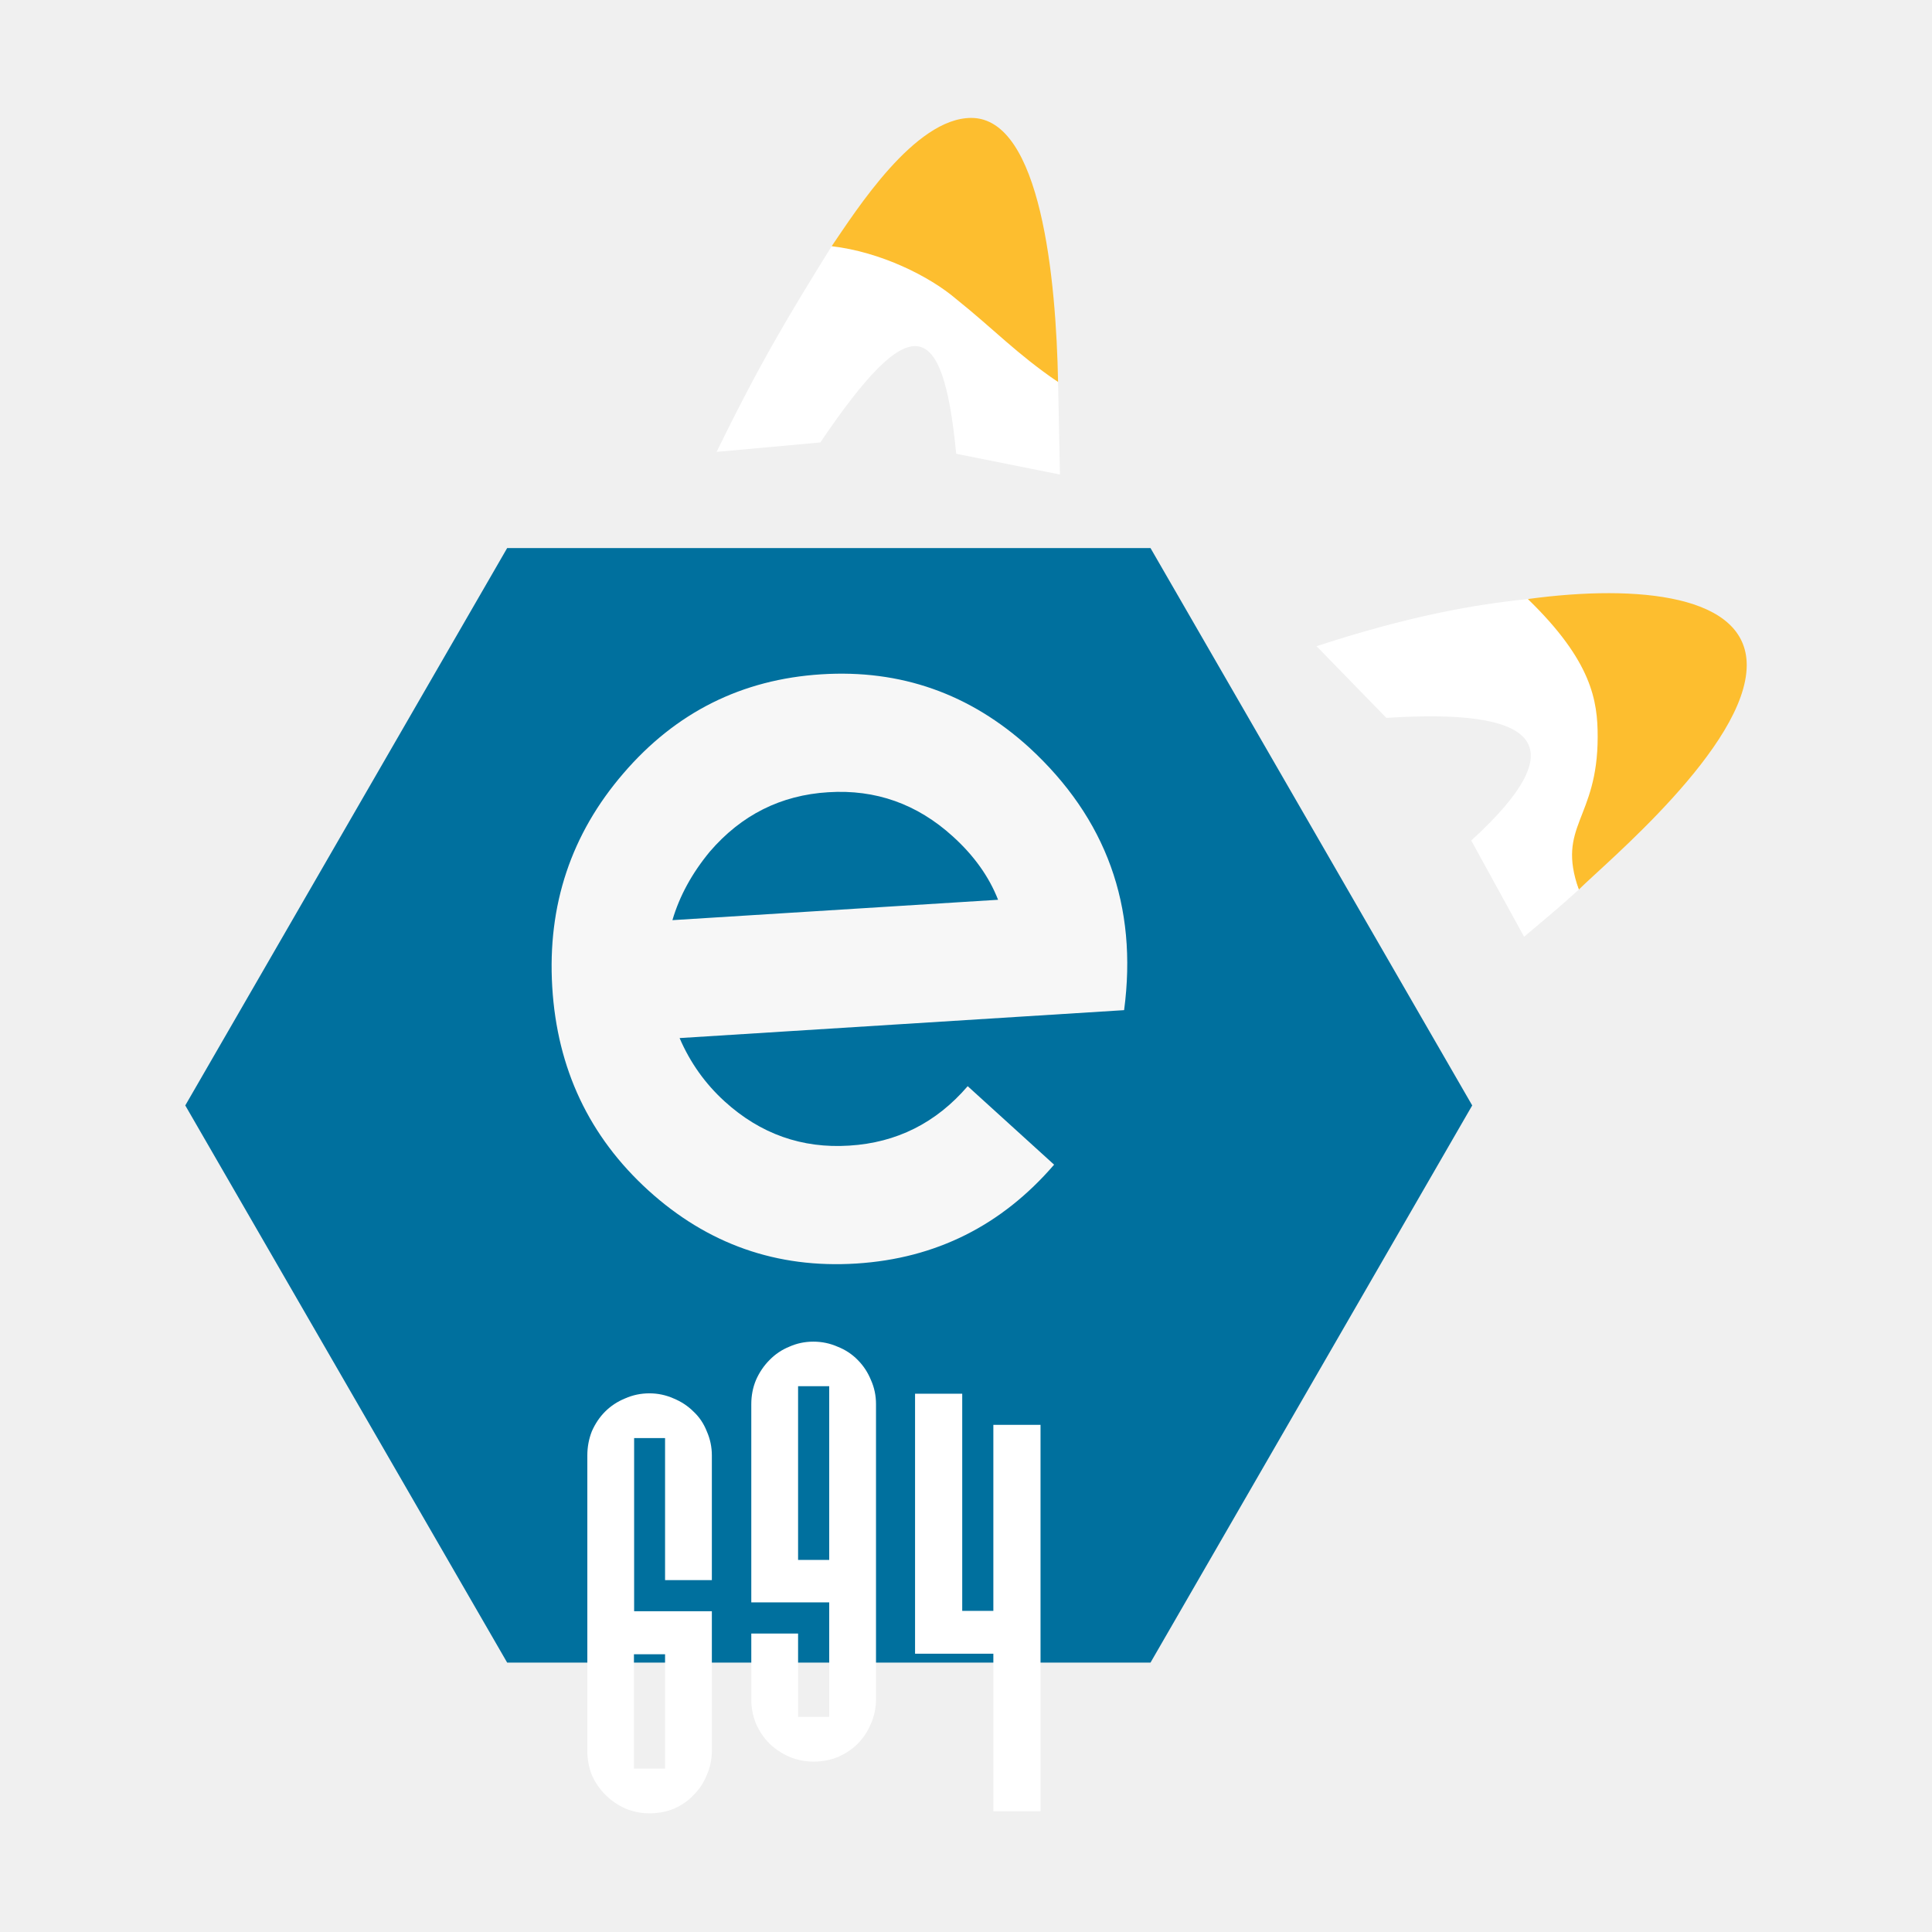
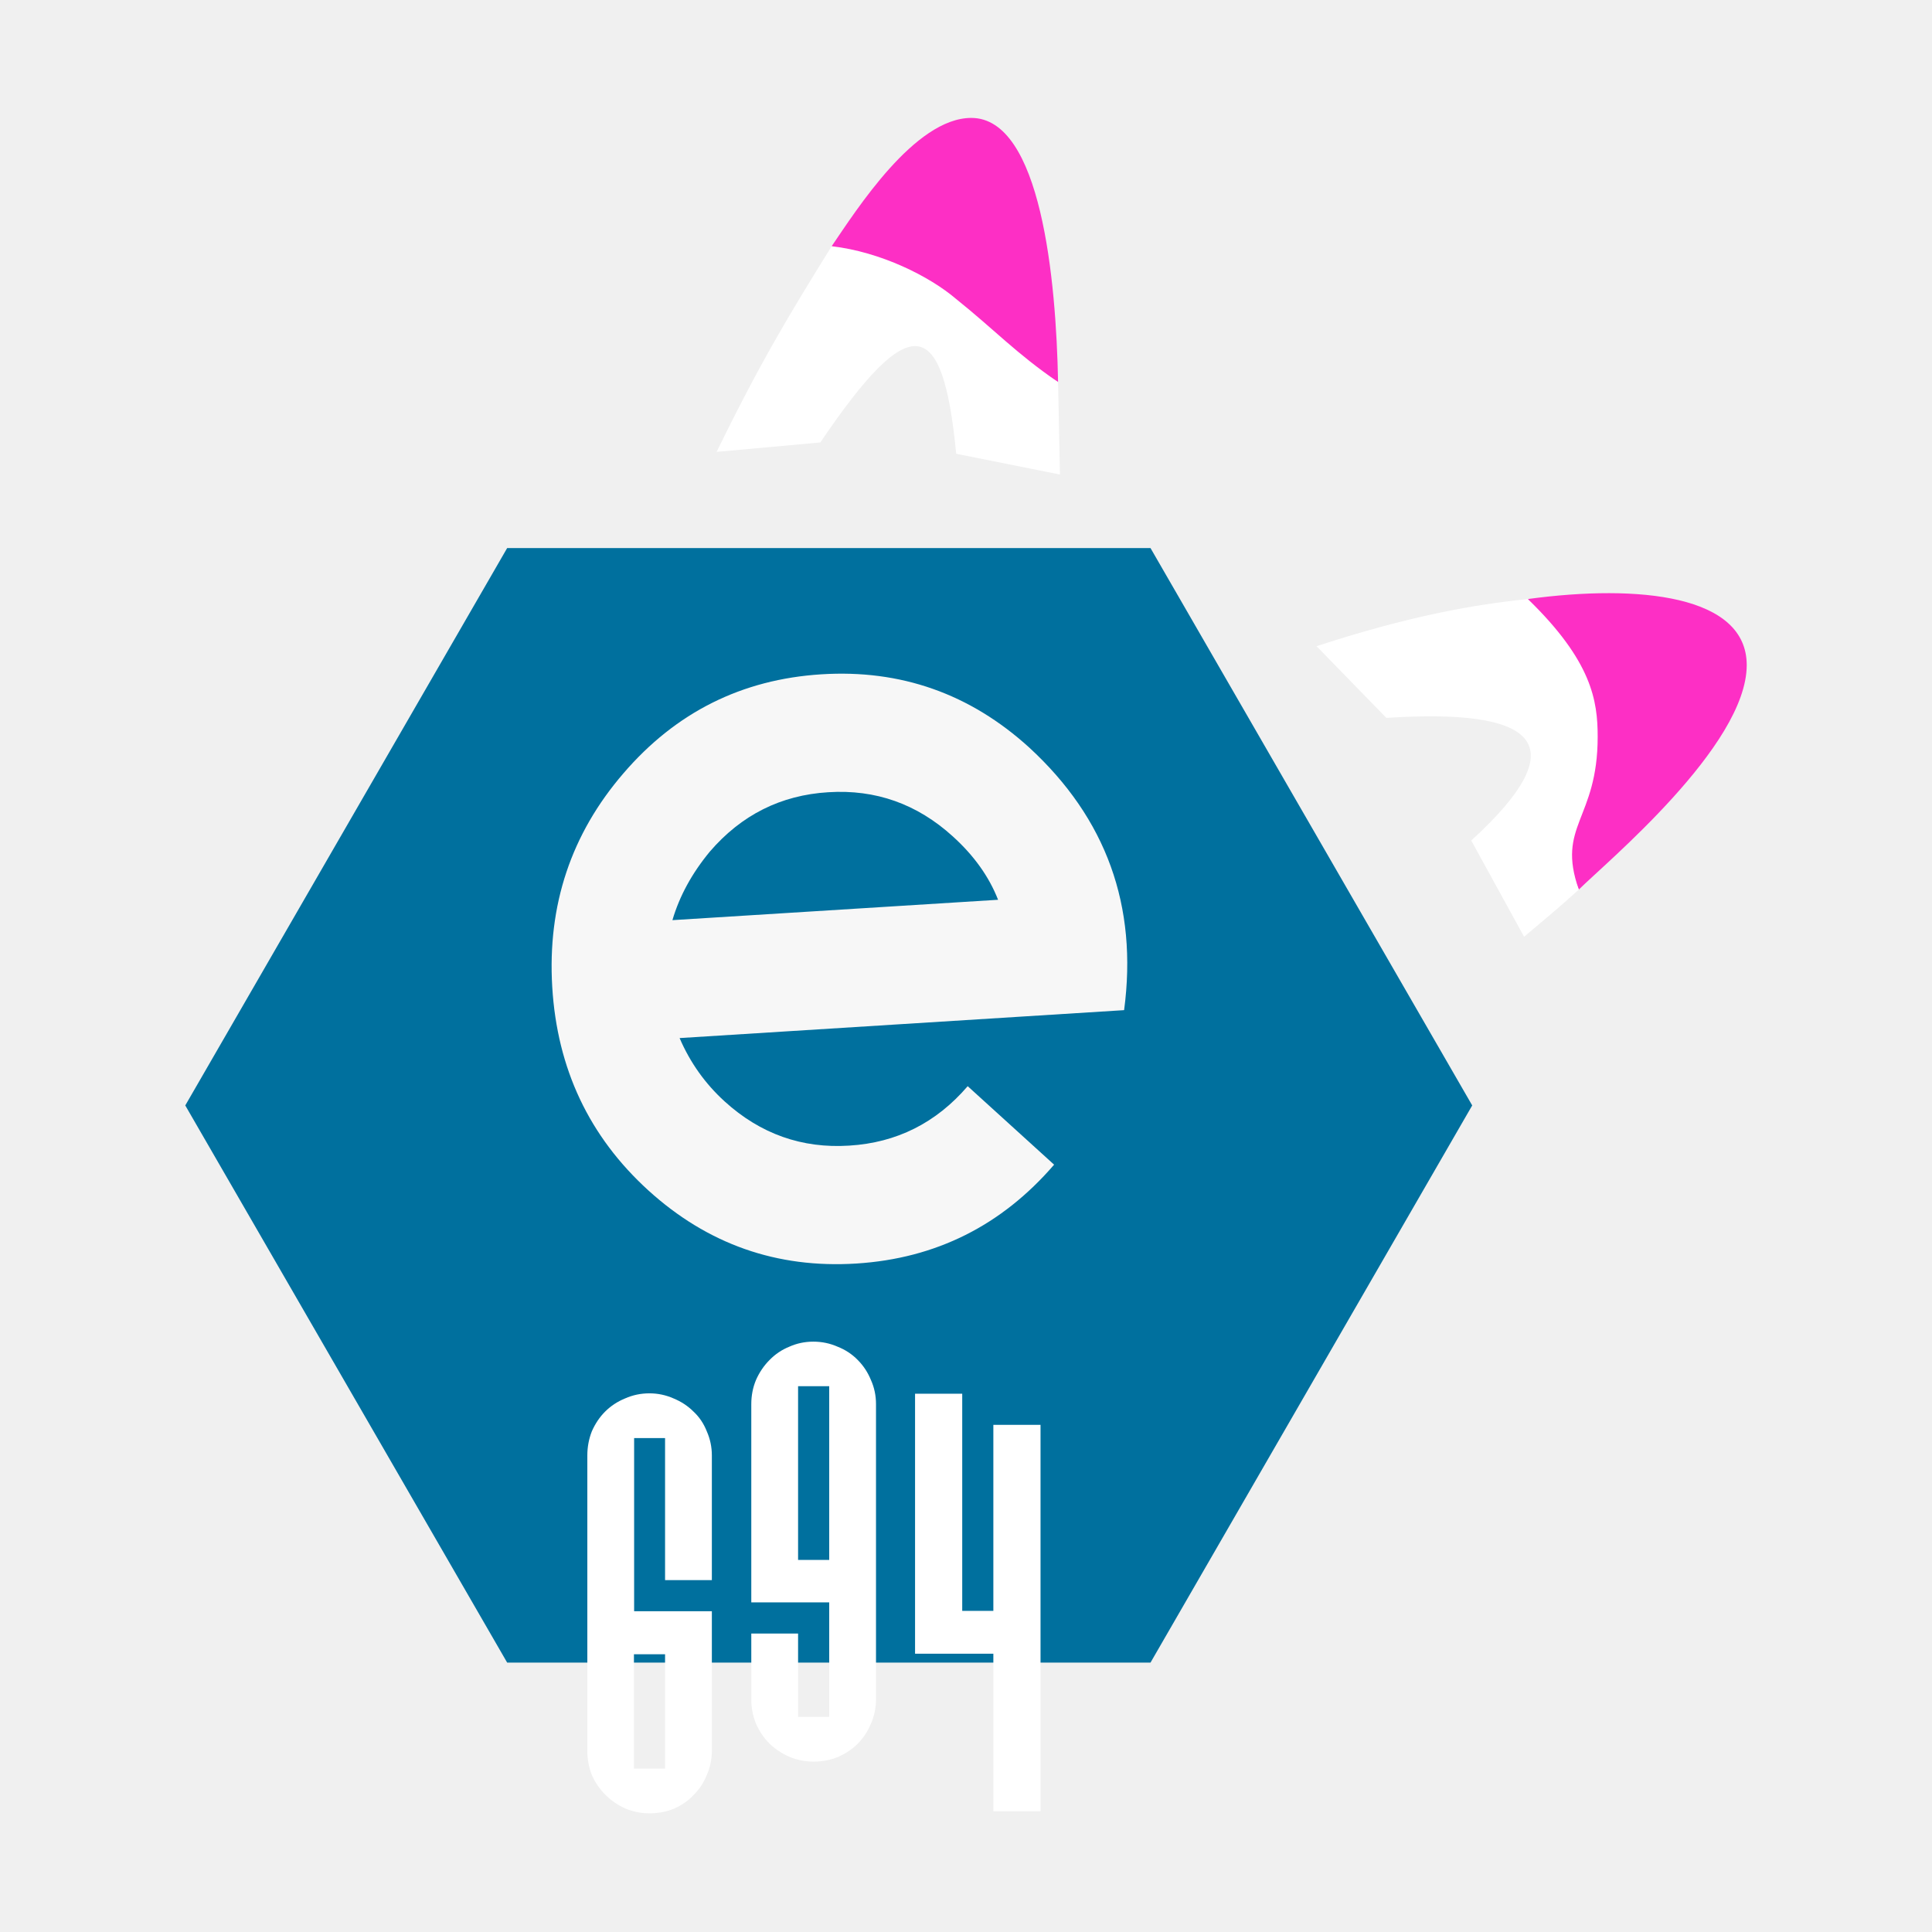
<svg xmlns="http://www.w3.org/2000/svg" version="1.2" viewBox="0 0 1024 1024" width="256" height="256">
-   <style>.a{fill:#00709e}.b{fill:#f7f7f7}.c{fill:#fdbe2f}.d{fill:#fff}</style>
+   <style>.a{fill:#00709e}.b{fill:#f7f7f7}.c{fill:#fd2fc5}.d{fill:#fff}</style>
  <path class="a" d="m98.2 585.9l170.6-295.4h341l170.5 295.4-170.5 295.3h-341z" />
  <path class="b" d="m384.1 583.8q28.4 25.8 66 23.4 37.7-2.3 62.8-31.5l45.8 41.6q-41.7 48.4-104.8 52.4-63.2 4-110.3-38.8-47-42.8-50.9-107.8-3.9-65 37.8-113.3 41.6-48.4 104.8-52.4 63.1-4 110.2 38.8 61.3 56.4 50.3 139.2l-235.6 14.8q8.4 19.5 23.9 33.6zm120.9-140.5q-28.4-25.8-66-23.4-37.7 2.3-62.8 31.5-14.2 17.2-19.8 36.3l172.6-10.8q-7.2-18.4-24-33.6z" />
  <path fill-rule="evenodd" class="c" d="m440.8 130.5c13-19 44-68 74-68 37 0 45 86 46 140z" />
  <path fill-rule="evenodd" class="d" d="m379.8 239.5l55-5c48-71 65-67 72 6l55 11q-0.5-24.5-1-49c-22-15-34-28-54-44-14-12-40-25-66-28-23 37-38 62-61 109z" />
  <path fill-rule="evenodd" class="c" d="m809.8 317.5c59-8 116-2 116 35 0 43-75 105-89 119-18-41-10-105-27-154z" />
  <path fill-rule="evenodd" class="d" d="m697.8 342.5l37 38c77-5 103 12 45 65l28 51c13-11 18-15 29-25-12-34 10-37 10-81 0-19-3-40-37-73-29 3-63 9-112 25z" />
  <path class="d" d="m423 734.7v92.1h16.5v-92.1zm-24.8 114.6v-105.1q0-6.8 2.5-12.8 2.7-6.1 7.2-10.6 4.5-4.6 10.4-7 6-2.7 12.8-2.7 6.8 0 12.9 2.7 6.1 2.4 10.6 7 4.5 4.5 7 10.6 2.7 6 2.7 12.8v156.5q0 6.8-2.7 12.9-2.5 6.1-7 10.6-4.3 4.3-10.4 7-6.1 2.5-12.9 2.5-6.7 0-12.8-2.5-6.1-2.7-10.6-7-4.5-4.5-7.2-10.6-2.5-6.1-2.5-12.9v-34.9h24.8v44.2h16.5v-60.7z" />
  <path class="d" d="m485 876.5v-137.8h25v115.1h16.5v-98.6h25v204.8h-25v-83.5z" />
  <path class="d" d="m352.5 937.4v-60.6h-16.5v60.6zm24.8-83.4v74q0 6.7-2.7 12.8-2.4 6.1-7 10.6-4.2 4.5-10.3 7.2-6.1 2.5-12.9 2.5-6.8 0-12.8-2.5-6.1-2.7-10.6-7.2-4.6-4.5-7.3-10.6-2.4-6.1-2.4-12.8v-156.6q0-6.7 2.4-12.8 2.7-6.1 7-10.4 4.5-4.5 10.6-7 6.1-2.7 12.9-2.7 6.7 0 12.8 2.7 6.1 2.5 10.6 7 4.6 4.3 7 10.4 2.7 6.1 2.7 12.8v66.1h-24.8v-75.3h-16.4v91.8z" />
</svg>
